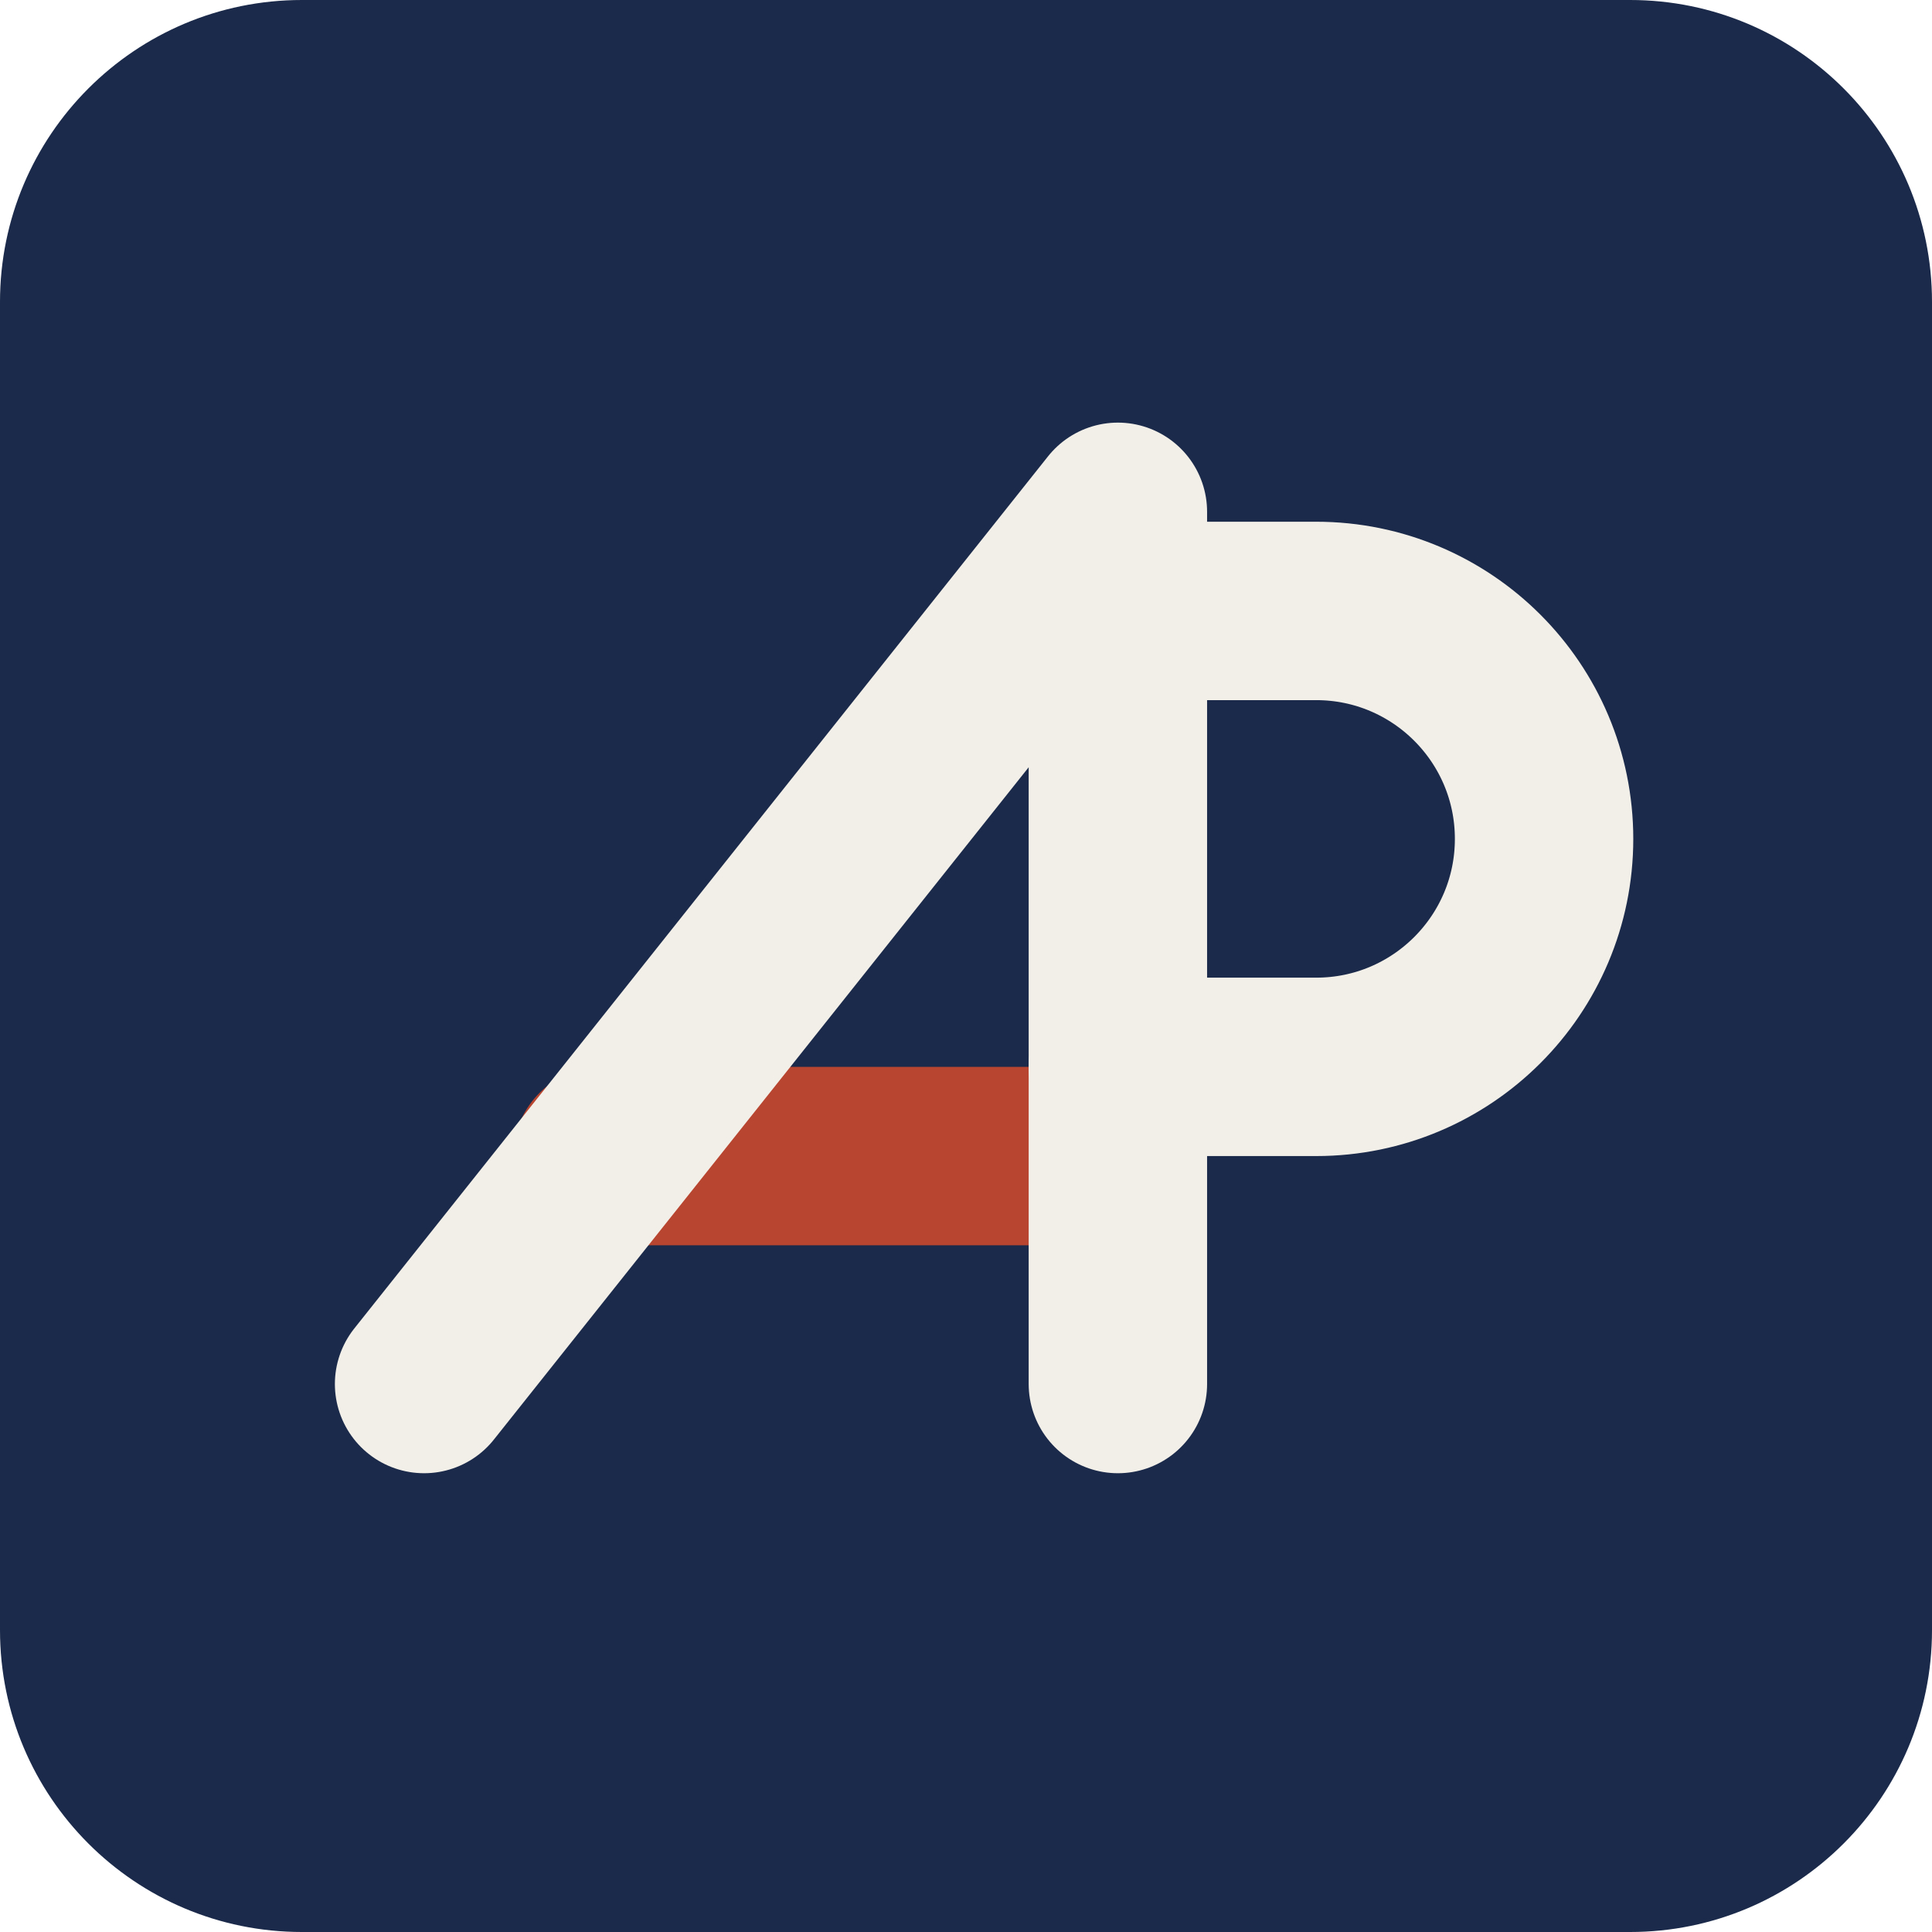
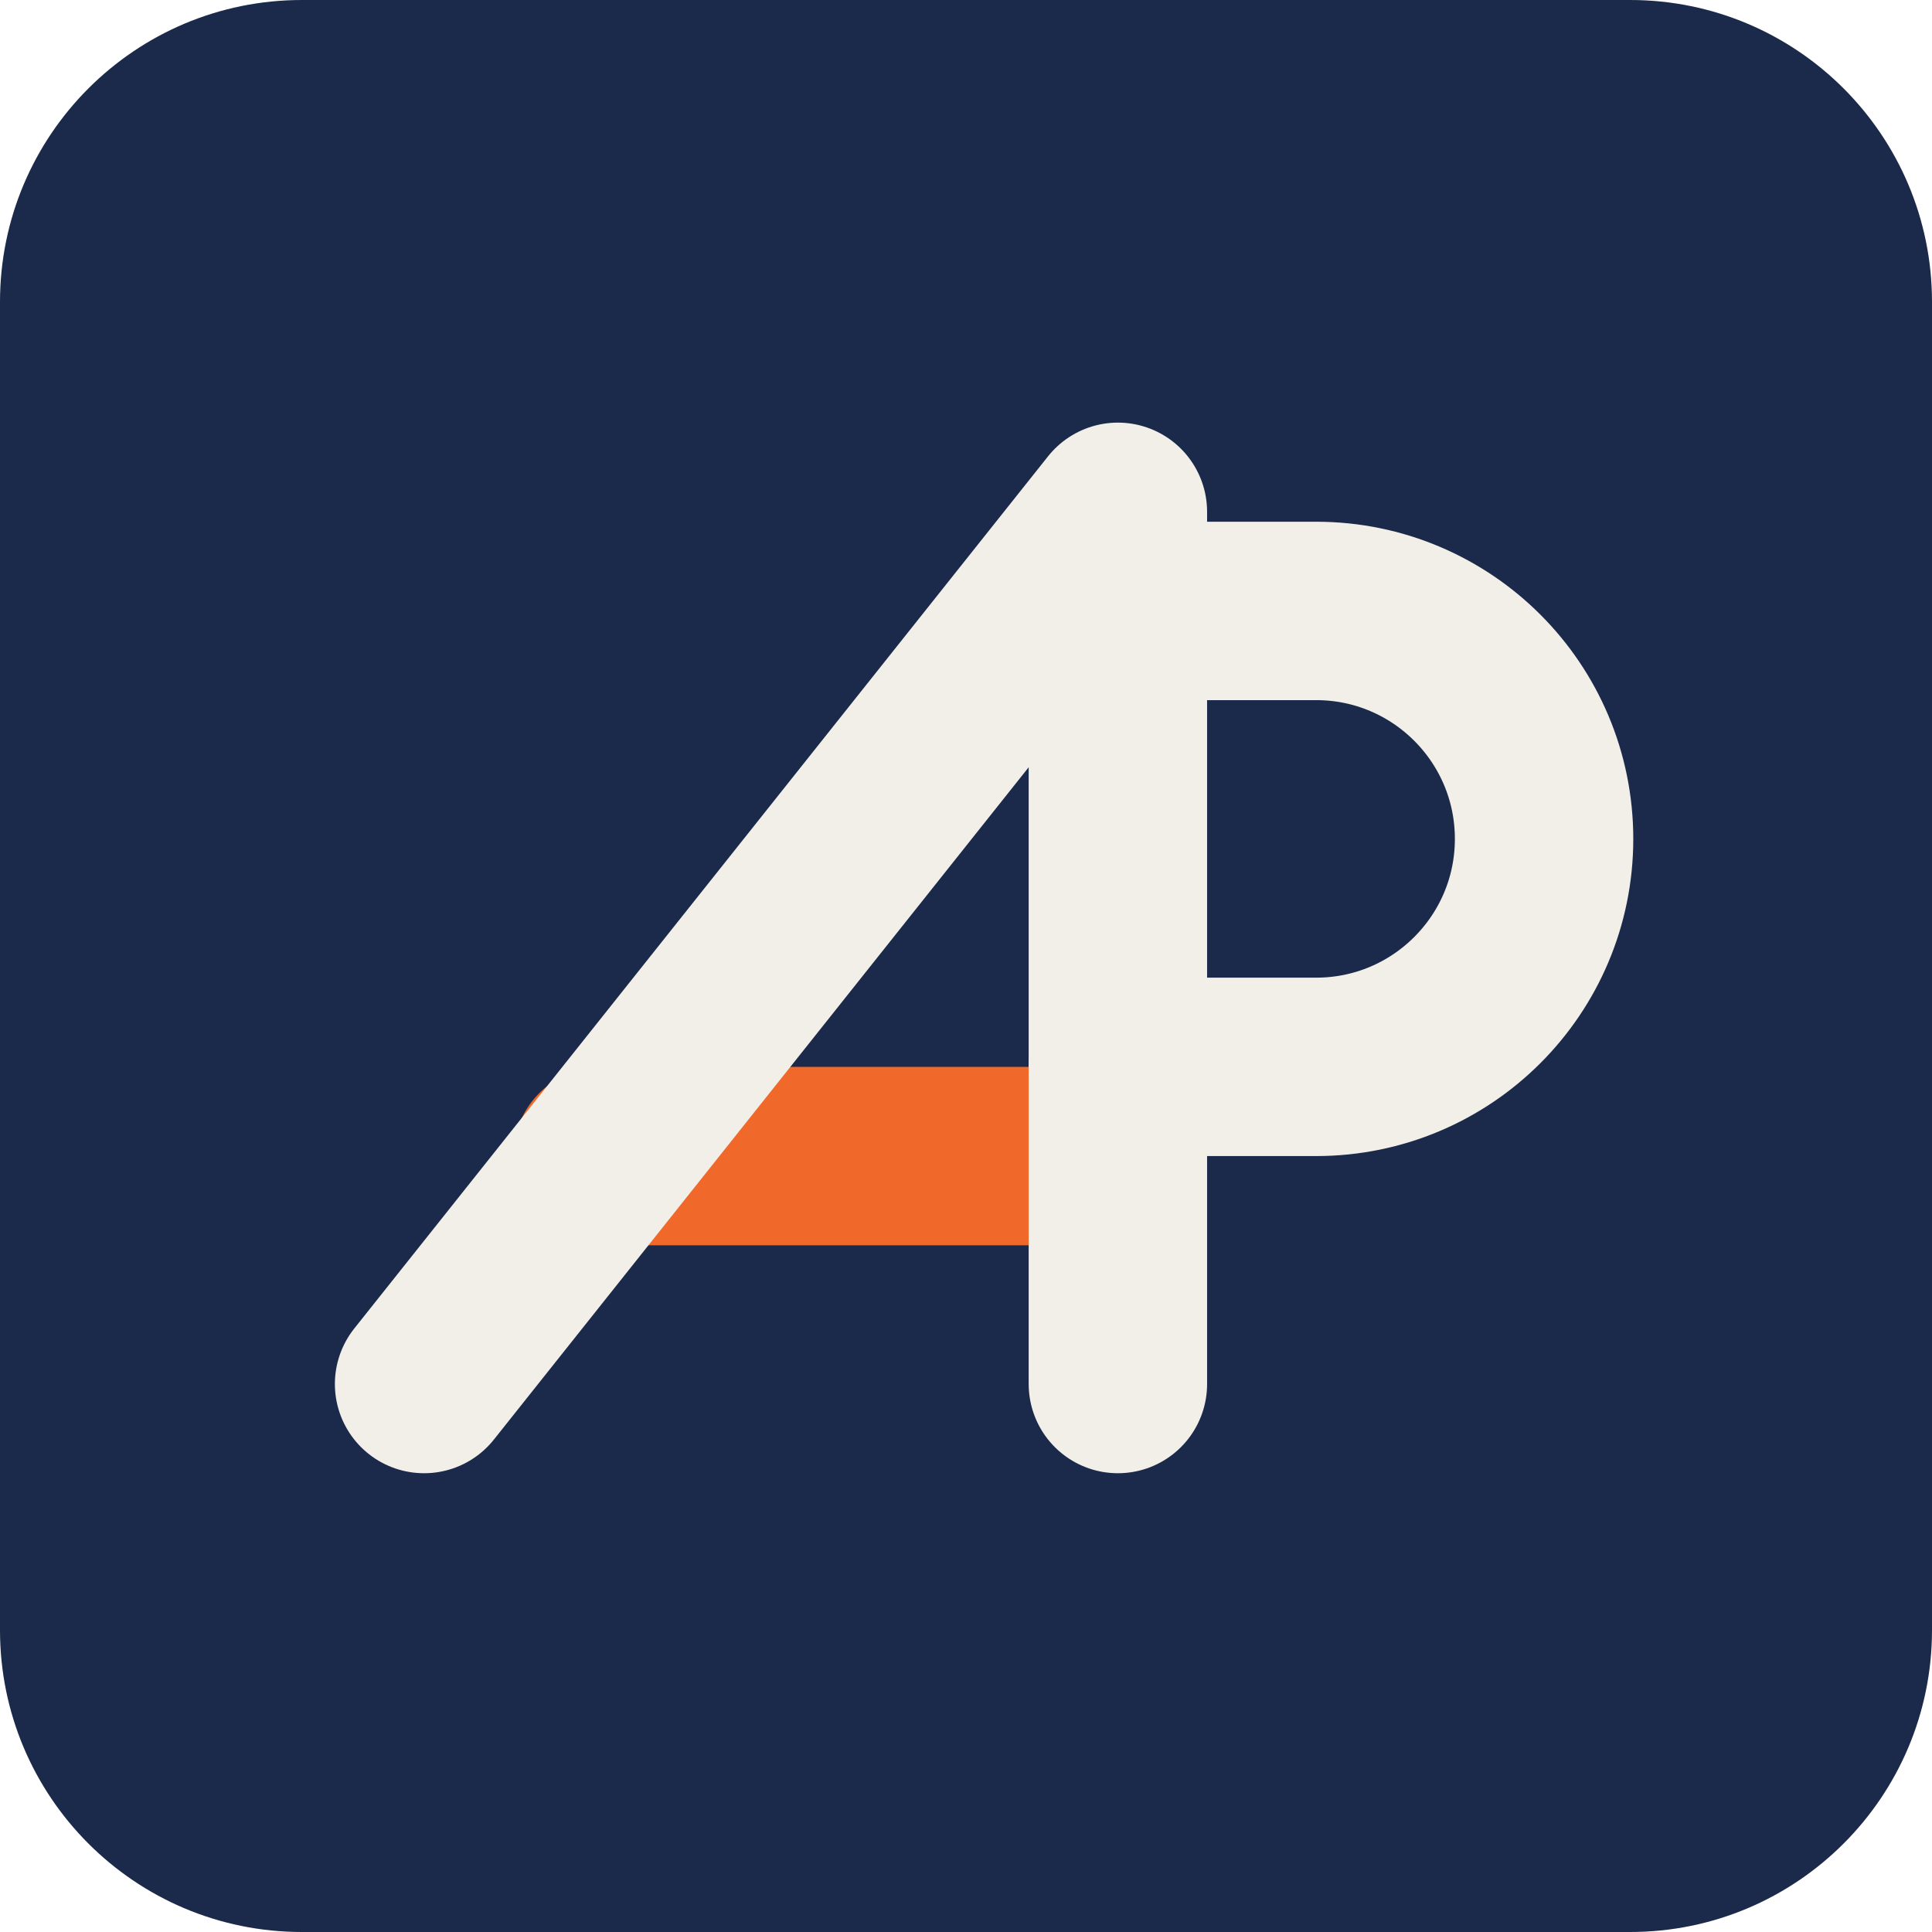
<svg xmlns="http://www.w3.org/2000/svg" viewBox="0 0 64 64" width="64" height="64" role="img" aria-labelledby="t d">
  <rect width="64" height="64" rx="10" fill="#1B2A4A" />
  <g transform="translate(6.825 10.388) scale(0.65666)" fill="none" stroke-width="9" stroke-linecap="round" stroke-linejoin="round">
-     <path d="M20 42.5 H41.5" stroke="#B8452F" />
+     <path d="M20 42.5 H41.5" stroke="#F0692A" />
    <path d="M11 54 L46 10 V54" stroke="#F2EFE8" />
    <path d="M46 15 H56 A11.5 11.5 0 0 1 56 38 H46" stroke="#F2EFE8" />
  </g>
</svg>
